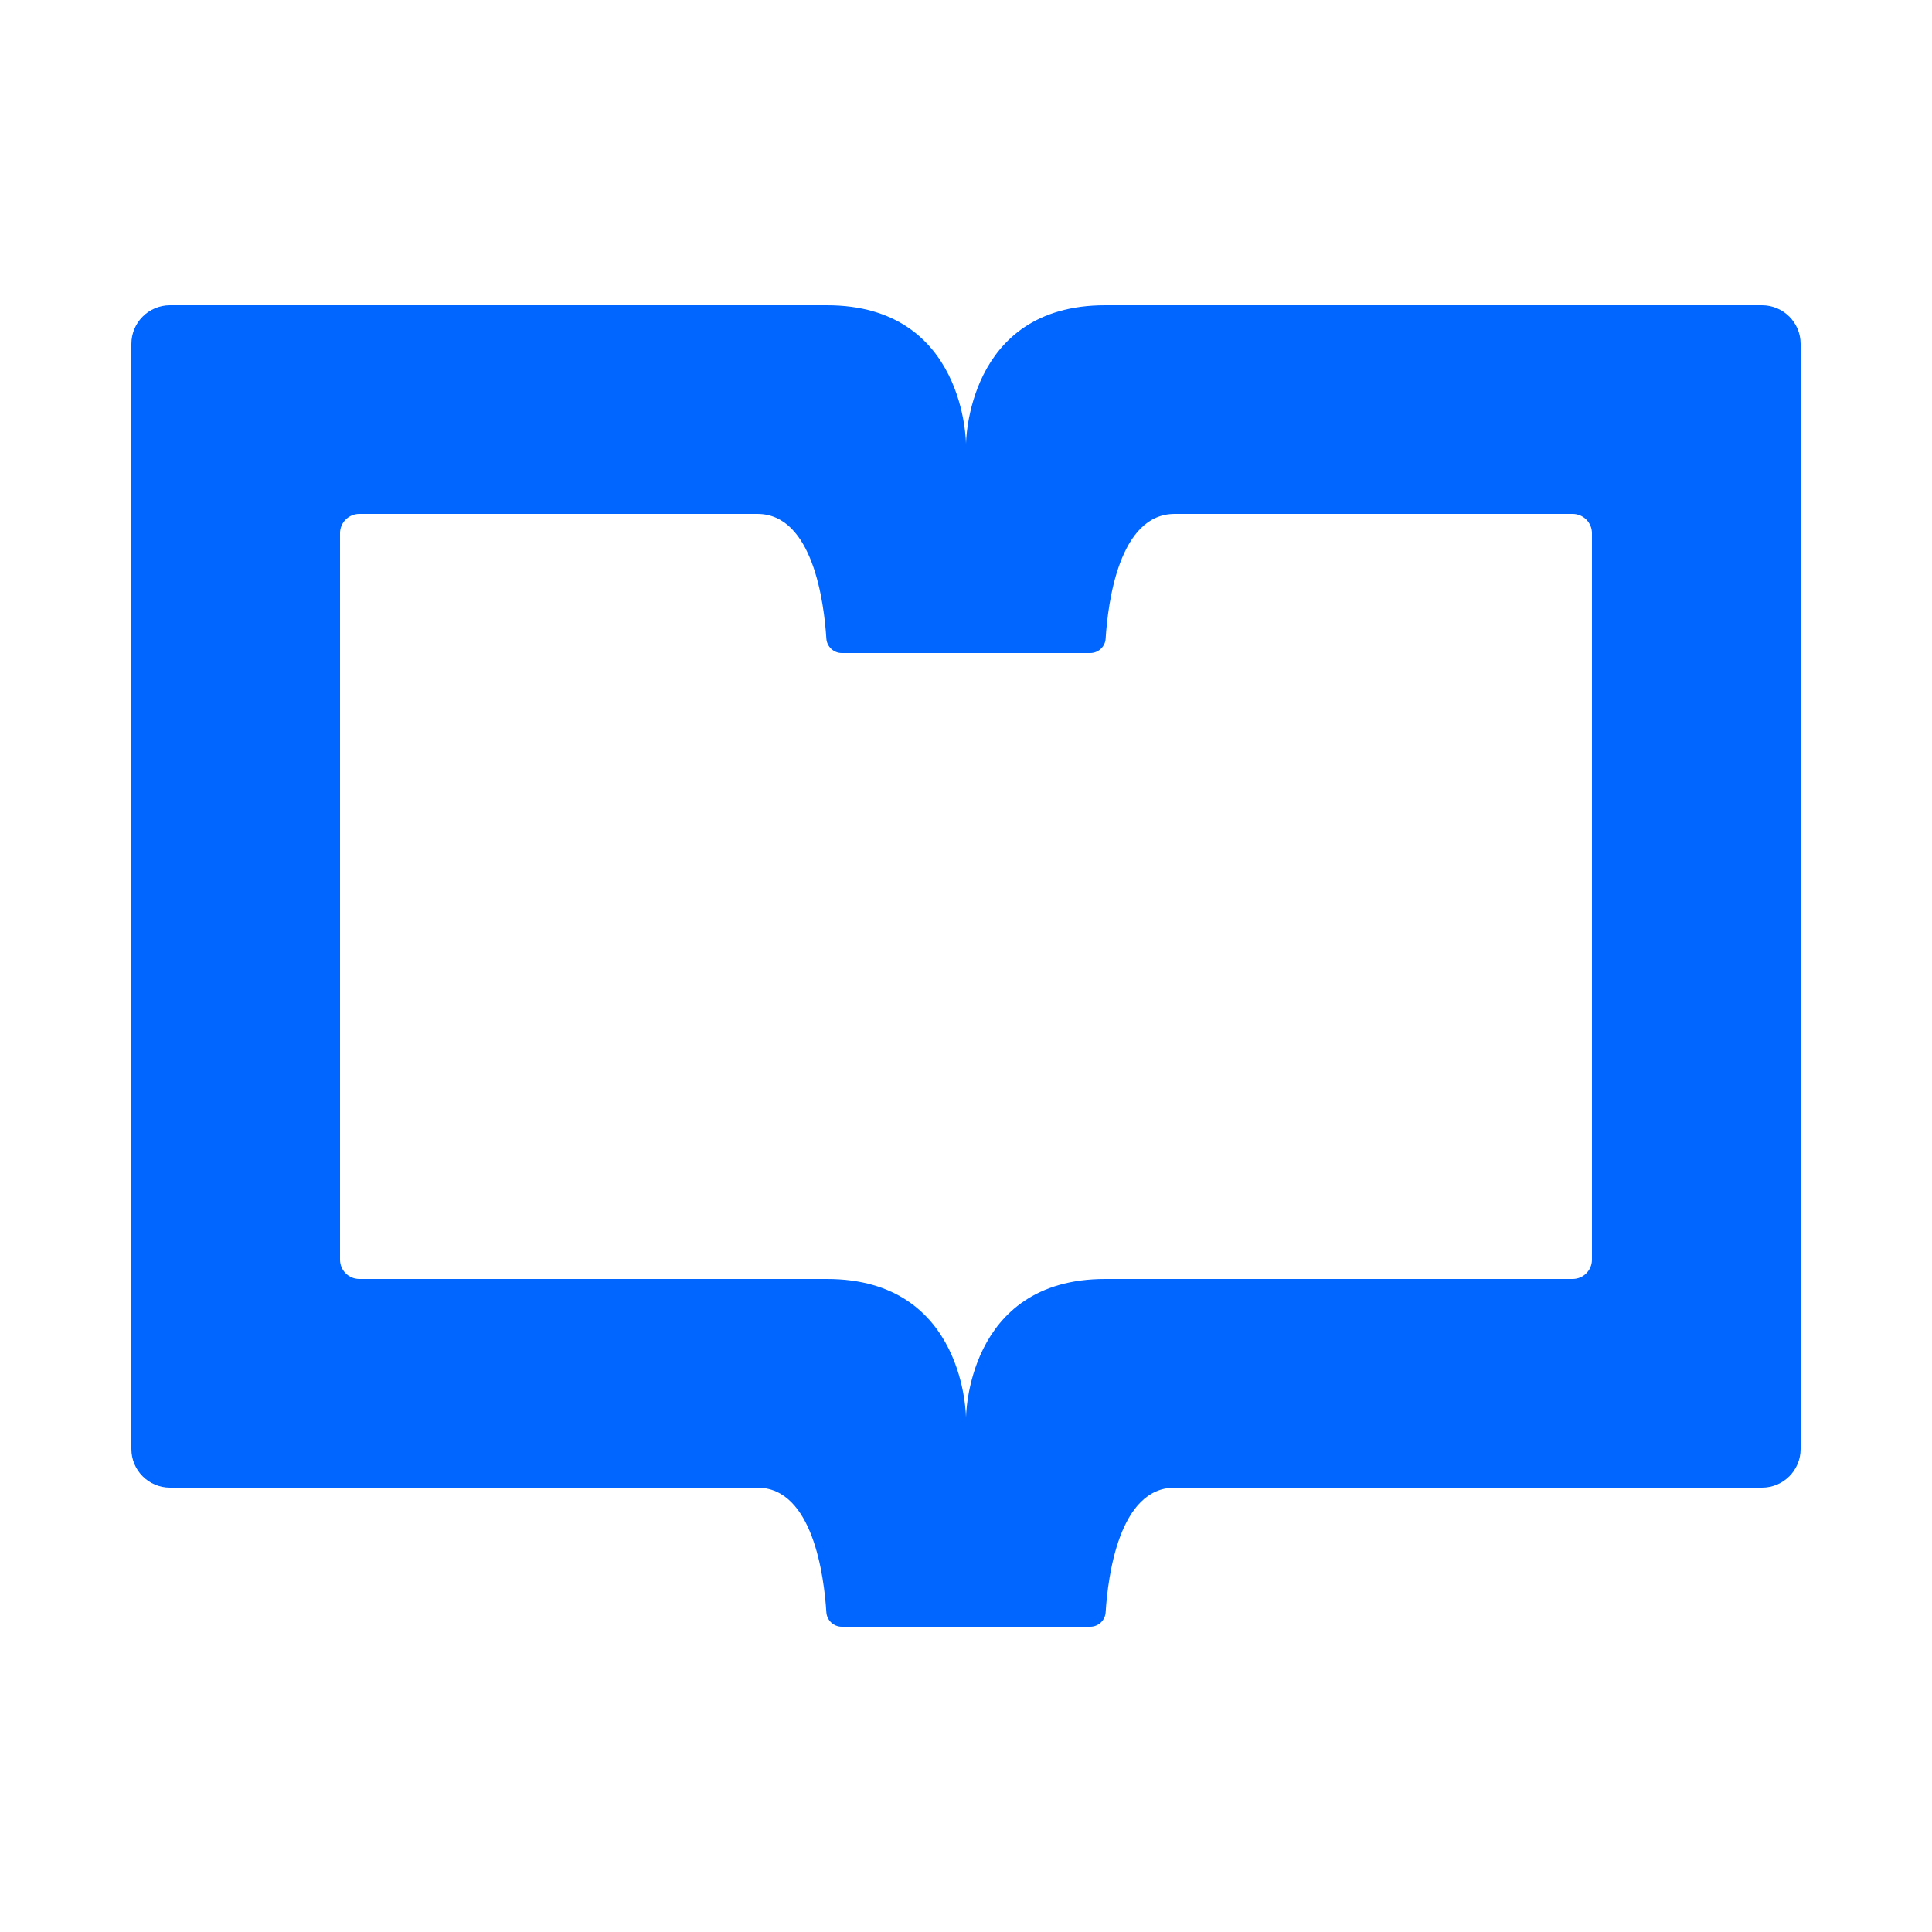
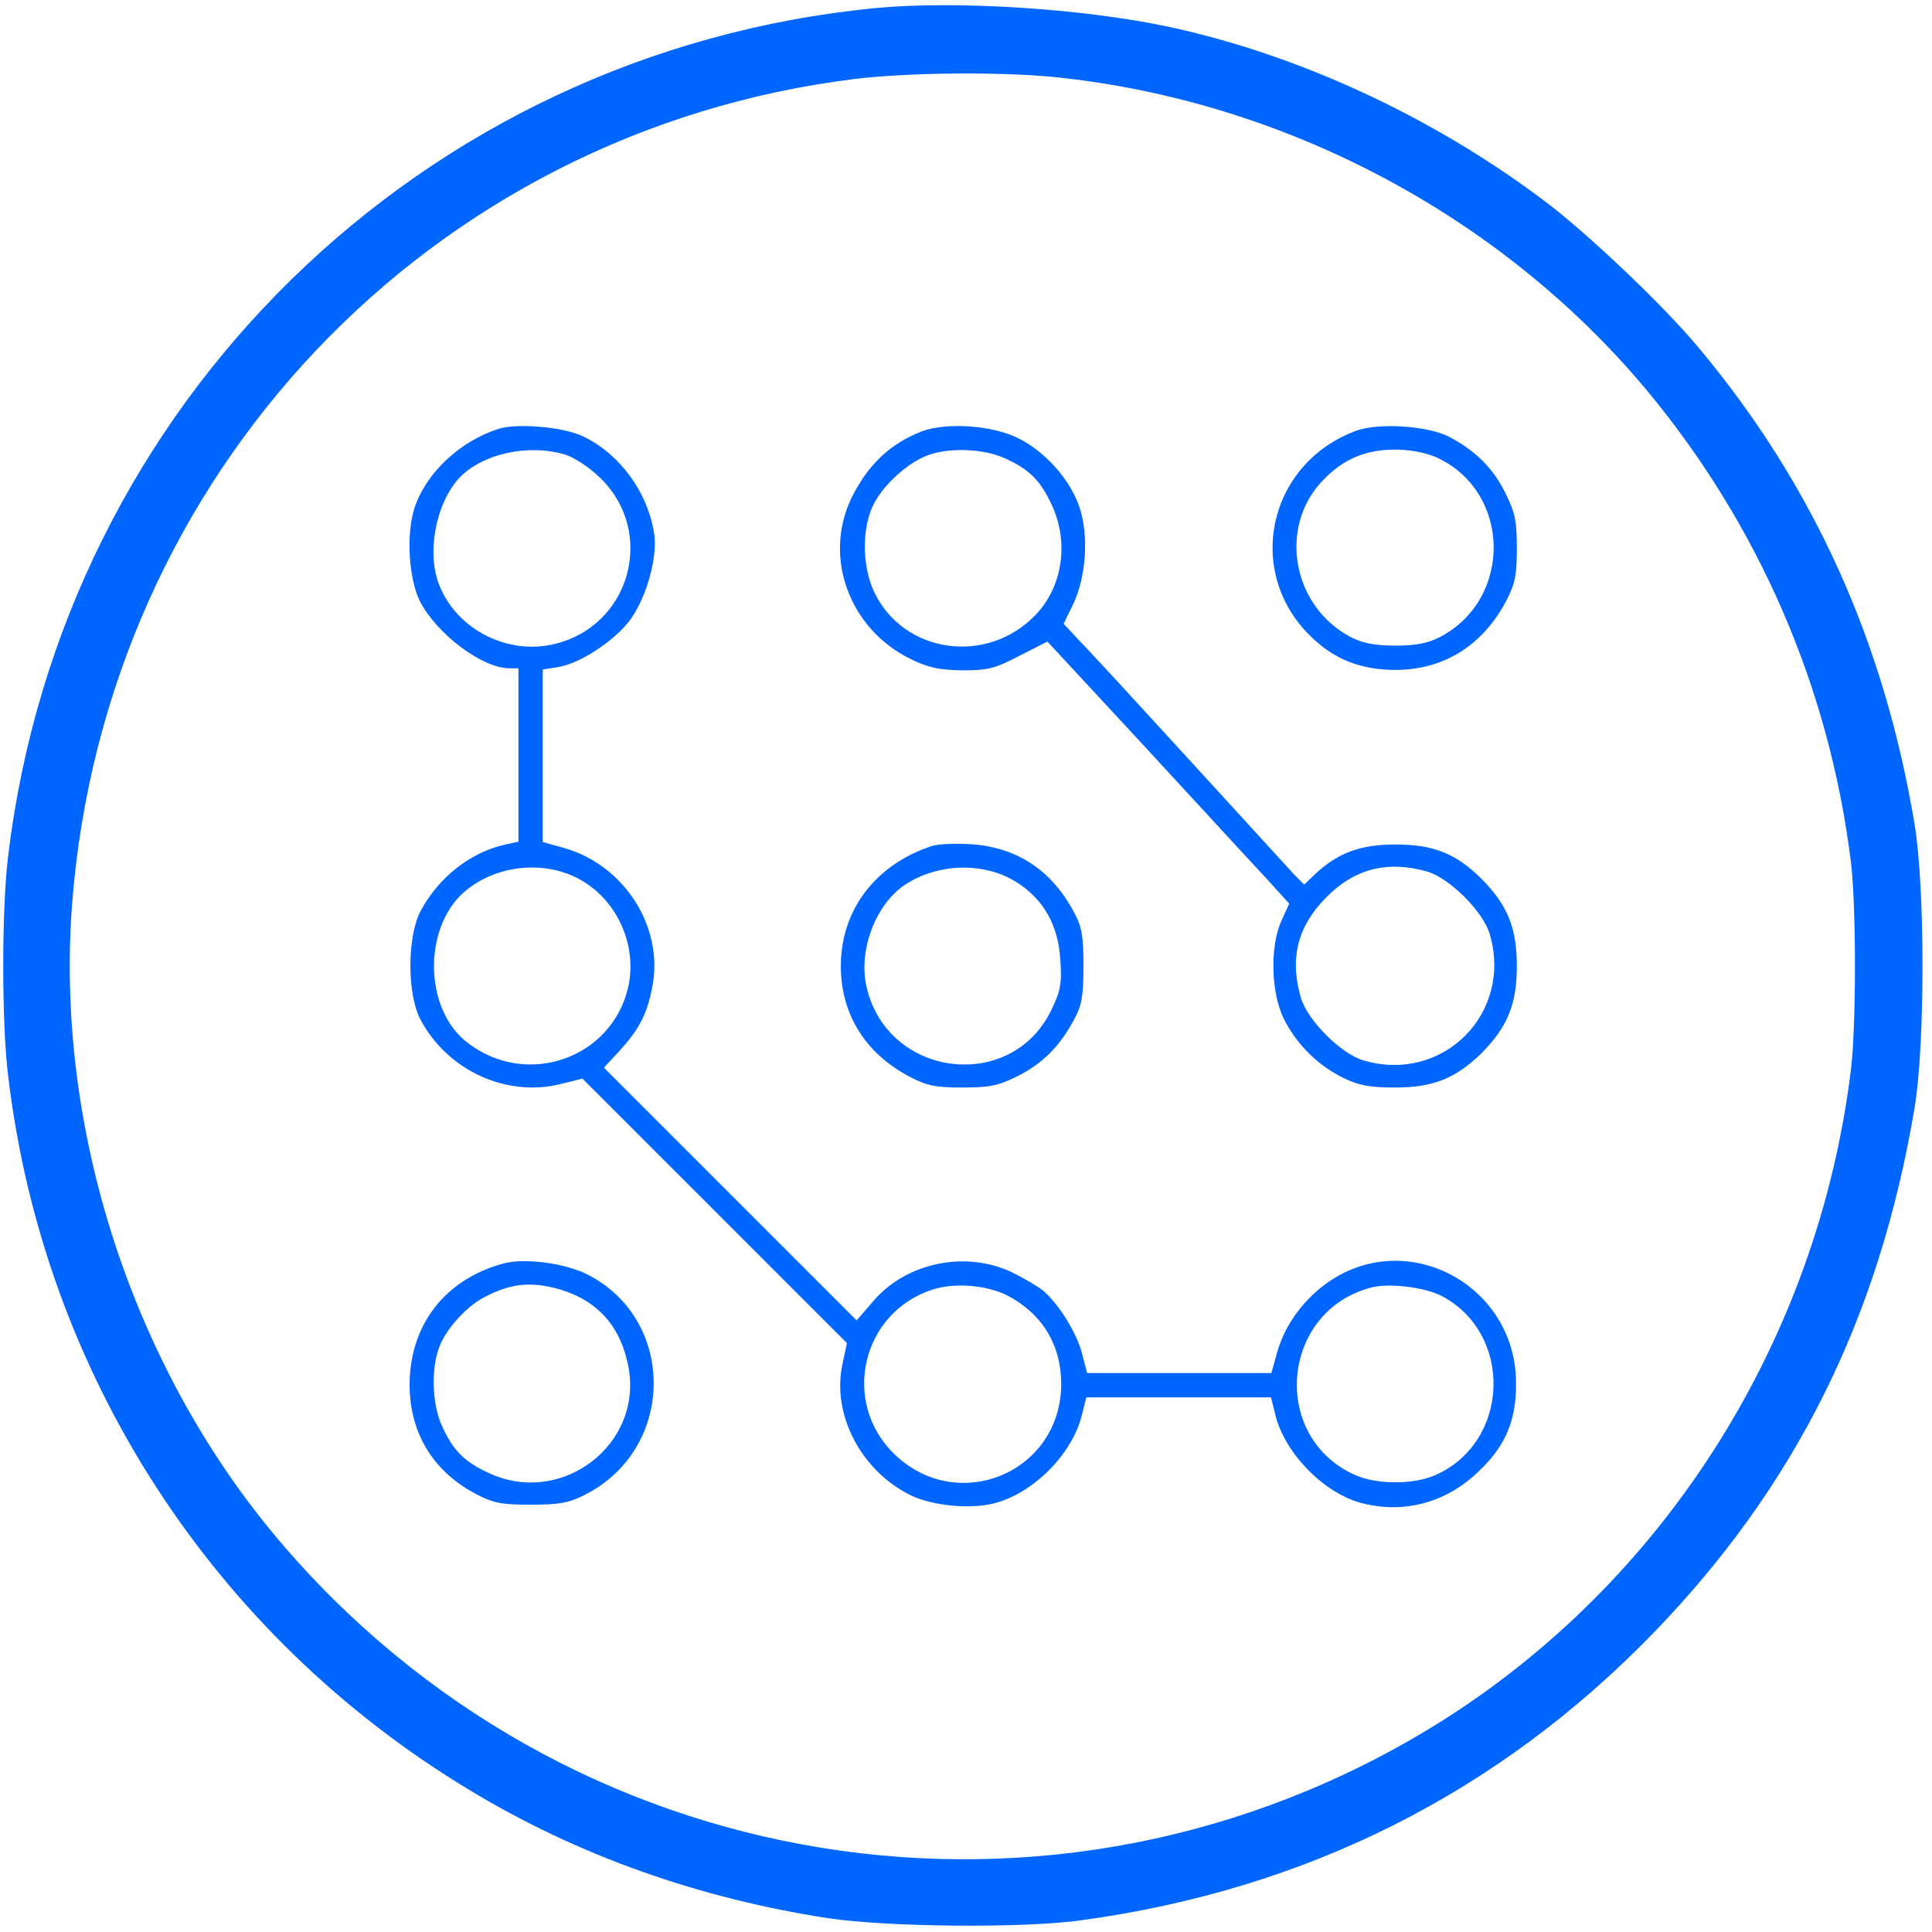
- <svg xmlns="http://www.w3.org/2000/svg" id="Layer_1" viewBox="0 0 250 250">
-   <path d="m143,39.5c-18,0-18,18-18,18,0,0,0-18-18-18H22c-2.76,0-5,2.24-5,5v143c0,2.76,2.24,5,5,5h76c7.2,0,8.64,11.52,8.93,16.13.07,1.05.95,1.87,2,1.87h32.14c1.06,0,1.94-.82,2-1.87.29-4.61,1.73-16.13,8.93-16.13h76c2.76,0,5-2.24,5-5V44.5c0-2.76-2.24-5-5-5h-85Zm63,123.5c0,1.38-1.12,2.5-2.5,2.5h-60.5c-18,0-18,18-18,18,0,0,0-18-18-18h-60.5c-1.38,0-2.5-1.12-2.5-2.5v-94c0-1.38,1.12-2.5,2.5-2.5h51.5c7.2,0,8.64,11.52,8.93,16.13.07,1.05.95,1.87,2,1.87h32.14c1.06,0,1.94-.82,2-1.87.29-4.61,1.73-16.13,8.93-16.13h51.5c1.38,0,2.5,1.12,2.5,2.5v94Z" style="fill:#06f;" />
+ <svg xmlns="http://www.w3.org/2000/svg" version="1.0" width="50pt" height="50pt" viewBox="0 0 477 477" preserveAspectRatio="xMidYMid meet">
+   <g transform="translate(0,477) scale(0.1,-0.1)" fill="#0066ff" stroke="none">
+     <path d="M2161 4750 c-1120 -109 -2008 -977 -2141 -2095 -16 -128 -16 -412 0 -540 87 -736 506 -1383 1140 -1765 266 -161 566 -267 885 -316 148 -22 483 -25 625 -5 556 76 1028 314 1410 707 353 364 560 780 647 1299 26 156 26 543 0 700 -75 450 -249 836 -531 1174 -86 104 -278 287 -387 368 -276 207 -608 360 -929 428 -210 44 -521 64 -719 45z m440 -170 c565 -57 1100 -339 1461 -769 279 -334 455 -738 508 -1171 13 -109 13 -401 0 -510 -82 -670 -461 -1268 -1023 -1617 -940 -582 -2153 -386 -2865 462 -357 426 -546 1012 -504 1563 82 1062 883 1907 1932 2037 131 16 356 18 491 5z" />
+     <path d="M1230 3711 c-95 -31 -177 -108 -206 -193 -22 -66 -15 -177 13 -233 42 -81 154 -165 221 -165 l22 0 0 -214 0 -214 -32 -7 c-87 -19 -166 -82 -210 -165 -33 -64 -33 -205 0 -267 66 -125 210 -192 344 -160 l56 14 326 -326 327 -327 -11 -52 c-27 -124 46 -264 169 -324 54 -26 148 -35 208 -19 96 26 190 121 214 217 l11 44 228 0 228 0 11 -44 c23 -93 117 -190 209 -216 102 -28 206 -3 286 71 71 64 100 130 99 224 0 240 -264 384 -460 252 -62 -42 -109 -105 -129 -173 l-15 -54 -228 0 -227 0 -13 50 c-13 49 -55 118 -95 153 -12 10 -46 30 -76 45 -116 56 -265 25 -347 -74 l-38 -44 -312 312 -312 312 39 42 c49 54 68 91 81 160 27 146 -69 297 -217 340 l-54 15 0 213 0 213 38 6 c55 9 141 66 179 118 40 57 67 154 58 212 -16 102 -84 195 -174 239 -49 24 -164 34 -211 19z m164 -63 c24 -7 61 -32 88 -58 138 -134 75 -365 -113 -410 -115 -28 -239 35 -283 142 -34 79 -11 203 47 267 56 60 169 86 261 59z m37 -1049 c93 -51 143 -163 120 -266 -40 -176 -250 -250 -396 -138 -112 85 -111 296 1 381 78 60 192 69 275 23z m1055 -1027 c87 -45 134 -122 134 -219 0 -218 -255 -325 -412 -173 -132 128 -81 349 94 406 55 18 134 11 184 -14z m1072 -1 c178 -92 171 -359 -12 -442 -54 -25 -148 -25 -202 0 -209 95 -181 404 41 462 44 12 131 1 173 -20z" />
+     <path d="M2276 3705 c-78 -30 -134 -83 -174 -165 -70 -146 -5 -323 146 -397 45 -22 70 -27 128 -28 63 0 80 4 141 36 l69 35 240 -259 c131 -142 265 -288 298 -323 l59 -65 -19 -42 c-29 -63 -26 -177 5 -241 31 -63 84 -116 147 -147 39 -19 65 -24 129 -24 94 0 150 23 214 86 63 64 86 120 86 214 0 94 -23 150 -86 214 -64 64 -120 86 -214 86 -87 0 -142 -21 -198 -73 l-27 -26 -24 24 c-13 14 -128 140 -256 280 -128 140 -251 274 -274 297 l-40 43 23 47 c33 68 40 174 15 244 -24 67 -83 133 -148 166 -63 33 -179 41 -240 18z m204 -66 c60 -27 88 -54 116 -114 44 -93 28 -203 -39 -273 -120 -125 -325 -96 -398 55 -31 64 -32 161 -1 220 25 48 85 102 133 119 53 20 138 16 189 -7z m1044 -1021 c55 -16 138 -99 154 -154 58 -196 -116 -370 -312 -312 -55 16 -138 99 -154 154 -29 98 -8 178 63 249 70 71 152 91 249 63z" />
+     <path d="M3347 3706 c-217 -81 -275 -349 -110 -508 57 -56 124 -82 208 -82 119 0 215 60 273 169 22 42 27 63 27 130 0 68 -4 89 -28 137 -30 62 -75 106 -140 140 -53 27 -175 35 -230 14z m199 -65 c185 -84 190 -349 9 -444 -30 -15 -58 -21 -110 -21 -52 0 -80 6 -110 21 -145 76 -180 273 -68 388 50 52 105 75 178 75 37 0 76 -8 101 -19z" />
+     <path d="M2300 2681 c-139 -46 -224 -158 -224 -296 0 -119 60 -215 169 -273 42 -22 63 -27 130 -27 68 0 89 4 137 28 61 30 105 74 140 140 19 35 23 58 23 132 0 74 -4 97 -23 132 -56 106 -144 163 -260 169 -37 2 -78 0 -92 -5z m208 -88 c68 -42 105 -107 110 -194 4 -59 0 -77 -23 -124 -99 -203 -402 -166 -455 56 -22 91 21 206 95 255 81 53 194 56 273 7z" />
+     <path d="M1245 1651 c-137 -36 -224 -139 -233 -277 -8 -128 50 -233 162 -292 43 -23 64 -27 136 -27 68 0 94 4 131 23 228 112 231 436 6 547 -56 27 -152 39 -202 26z m139 -65 c92 -28 148 -91 167 -188 39 -194 -165 -350 -346 -264 -60 28 -87 56 -114 116 -25 55 -27 145 -5 198 18 44 67 97 109 119 67 35 117 40 189 19z" />
+   </g>
</svg>
